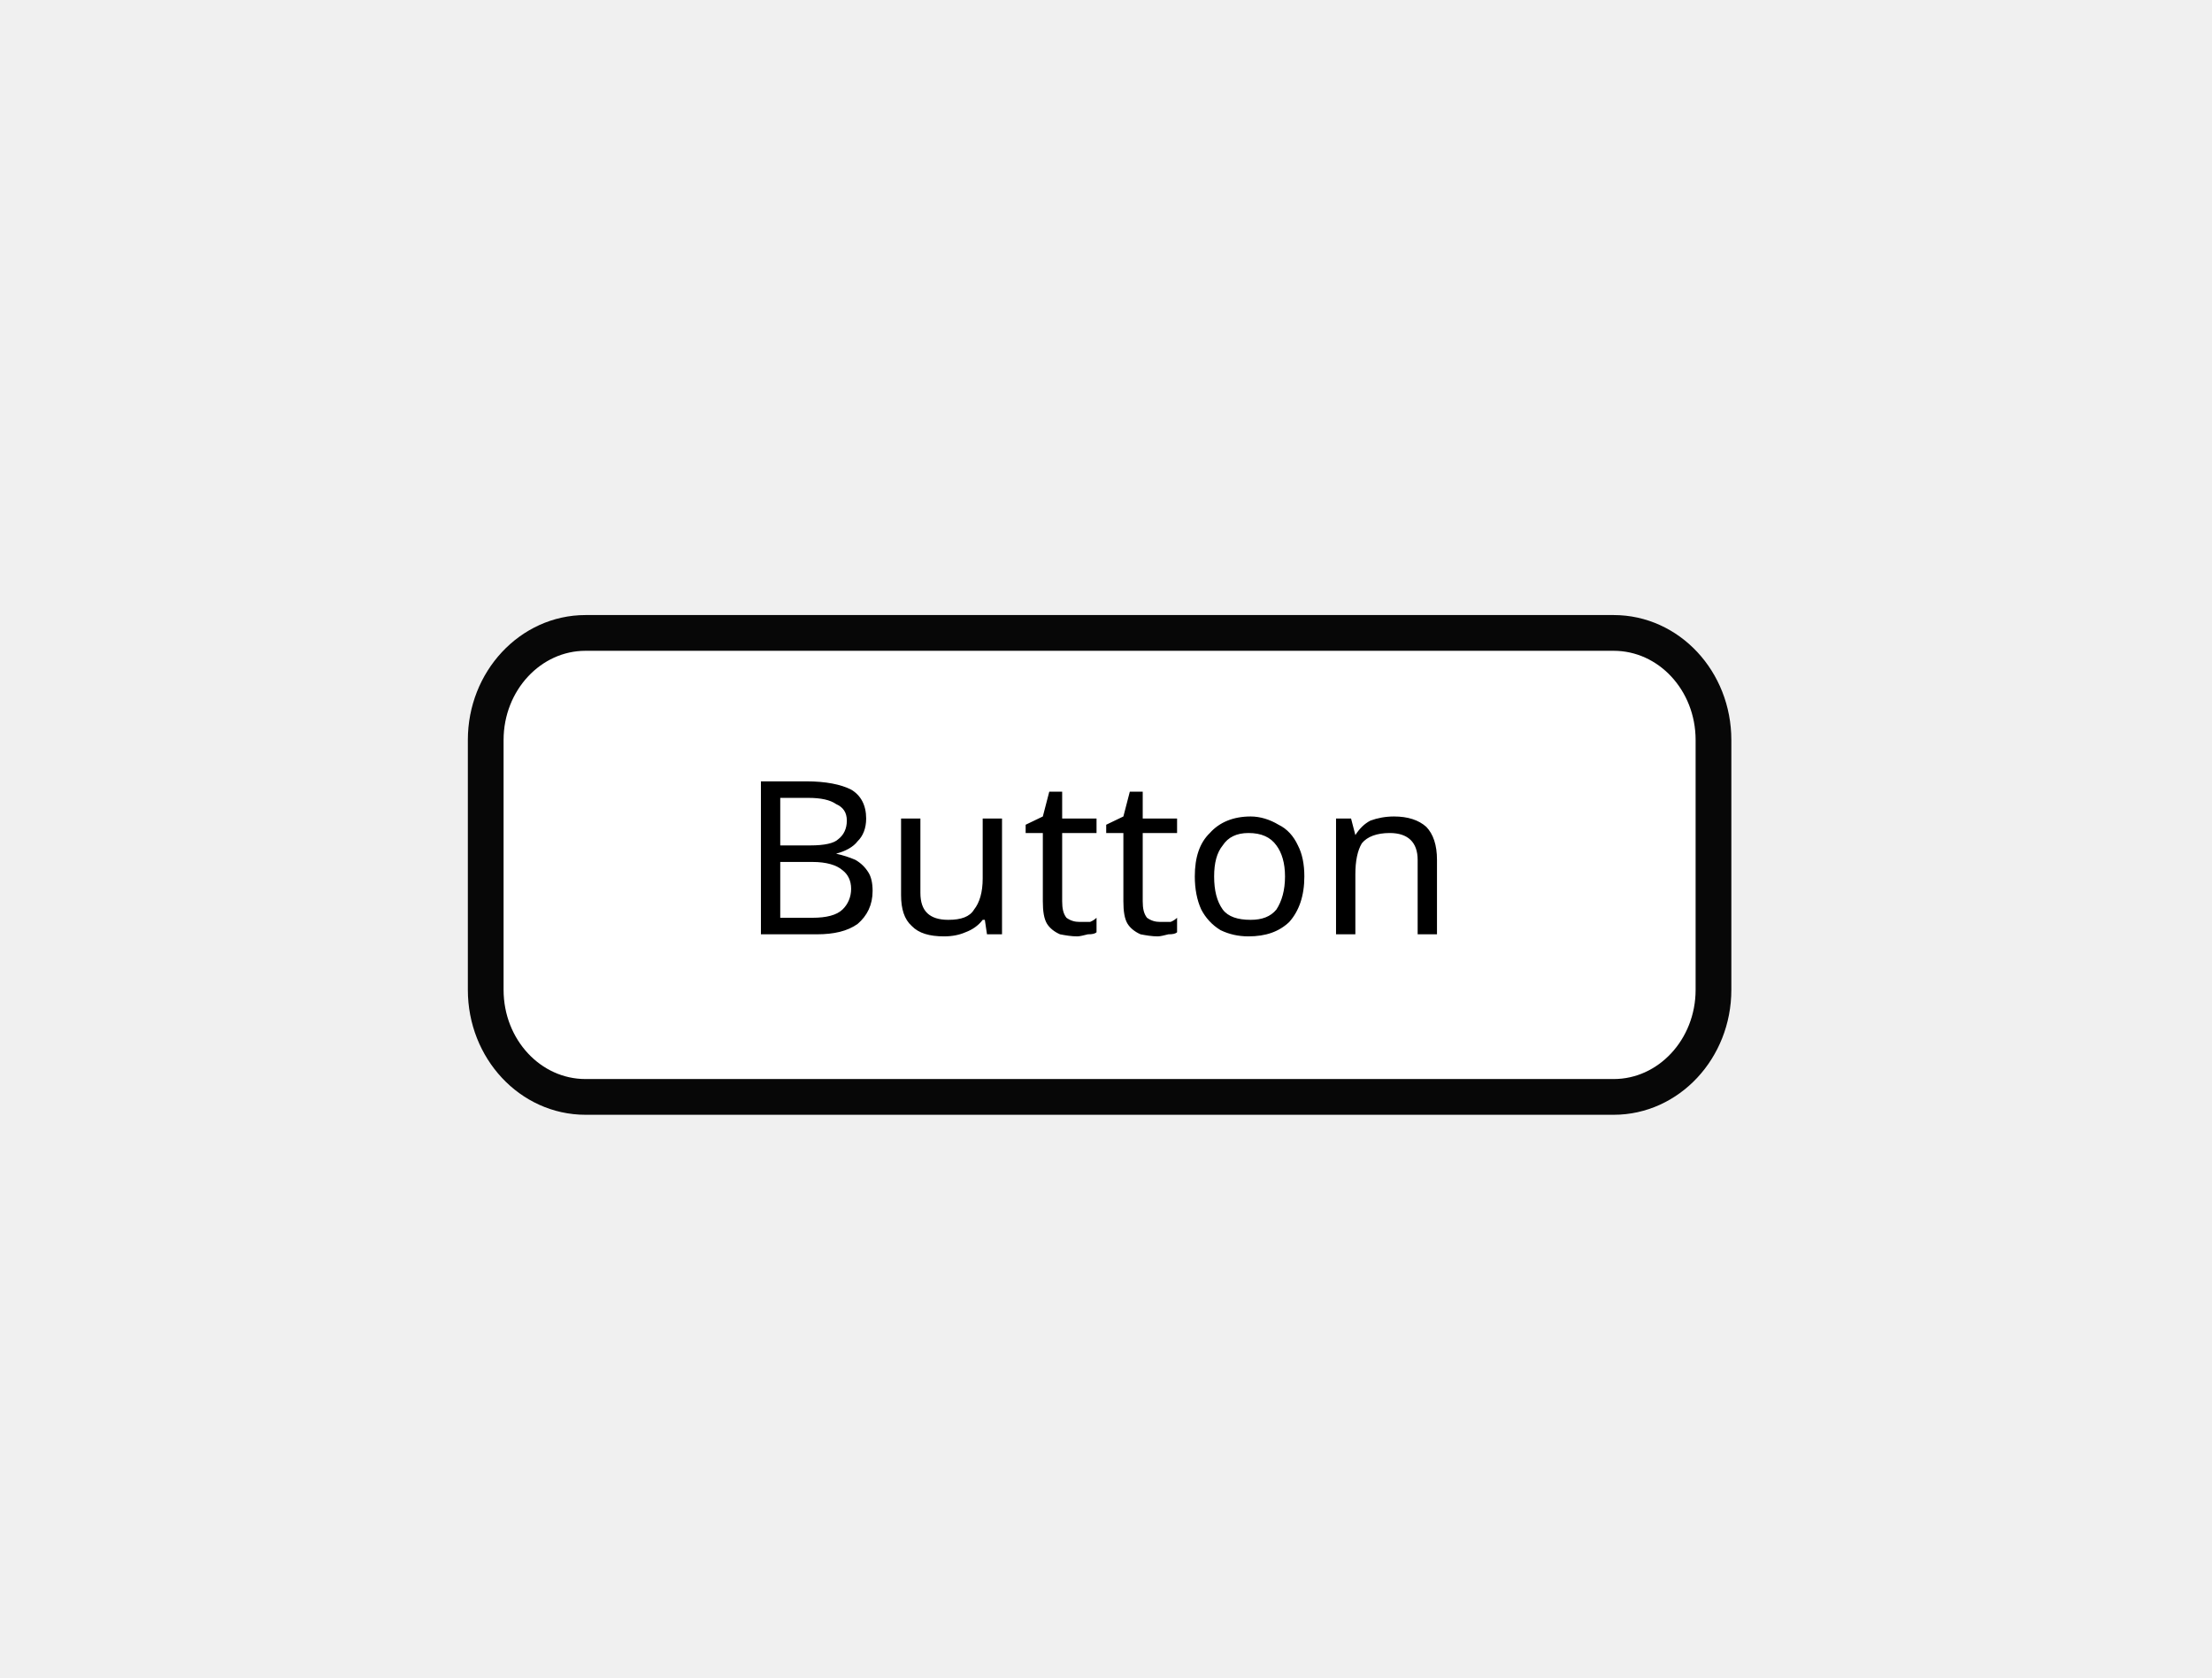
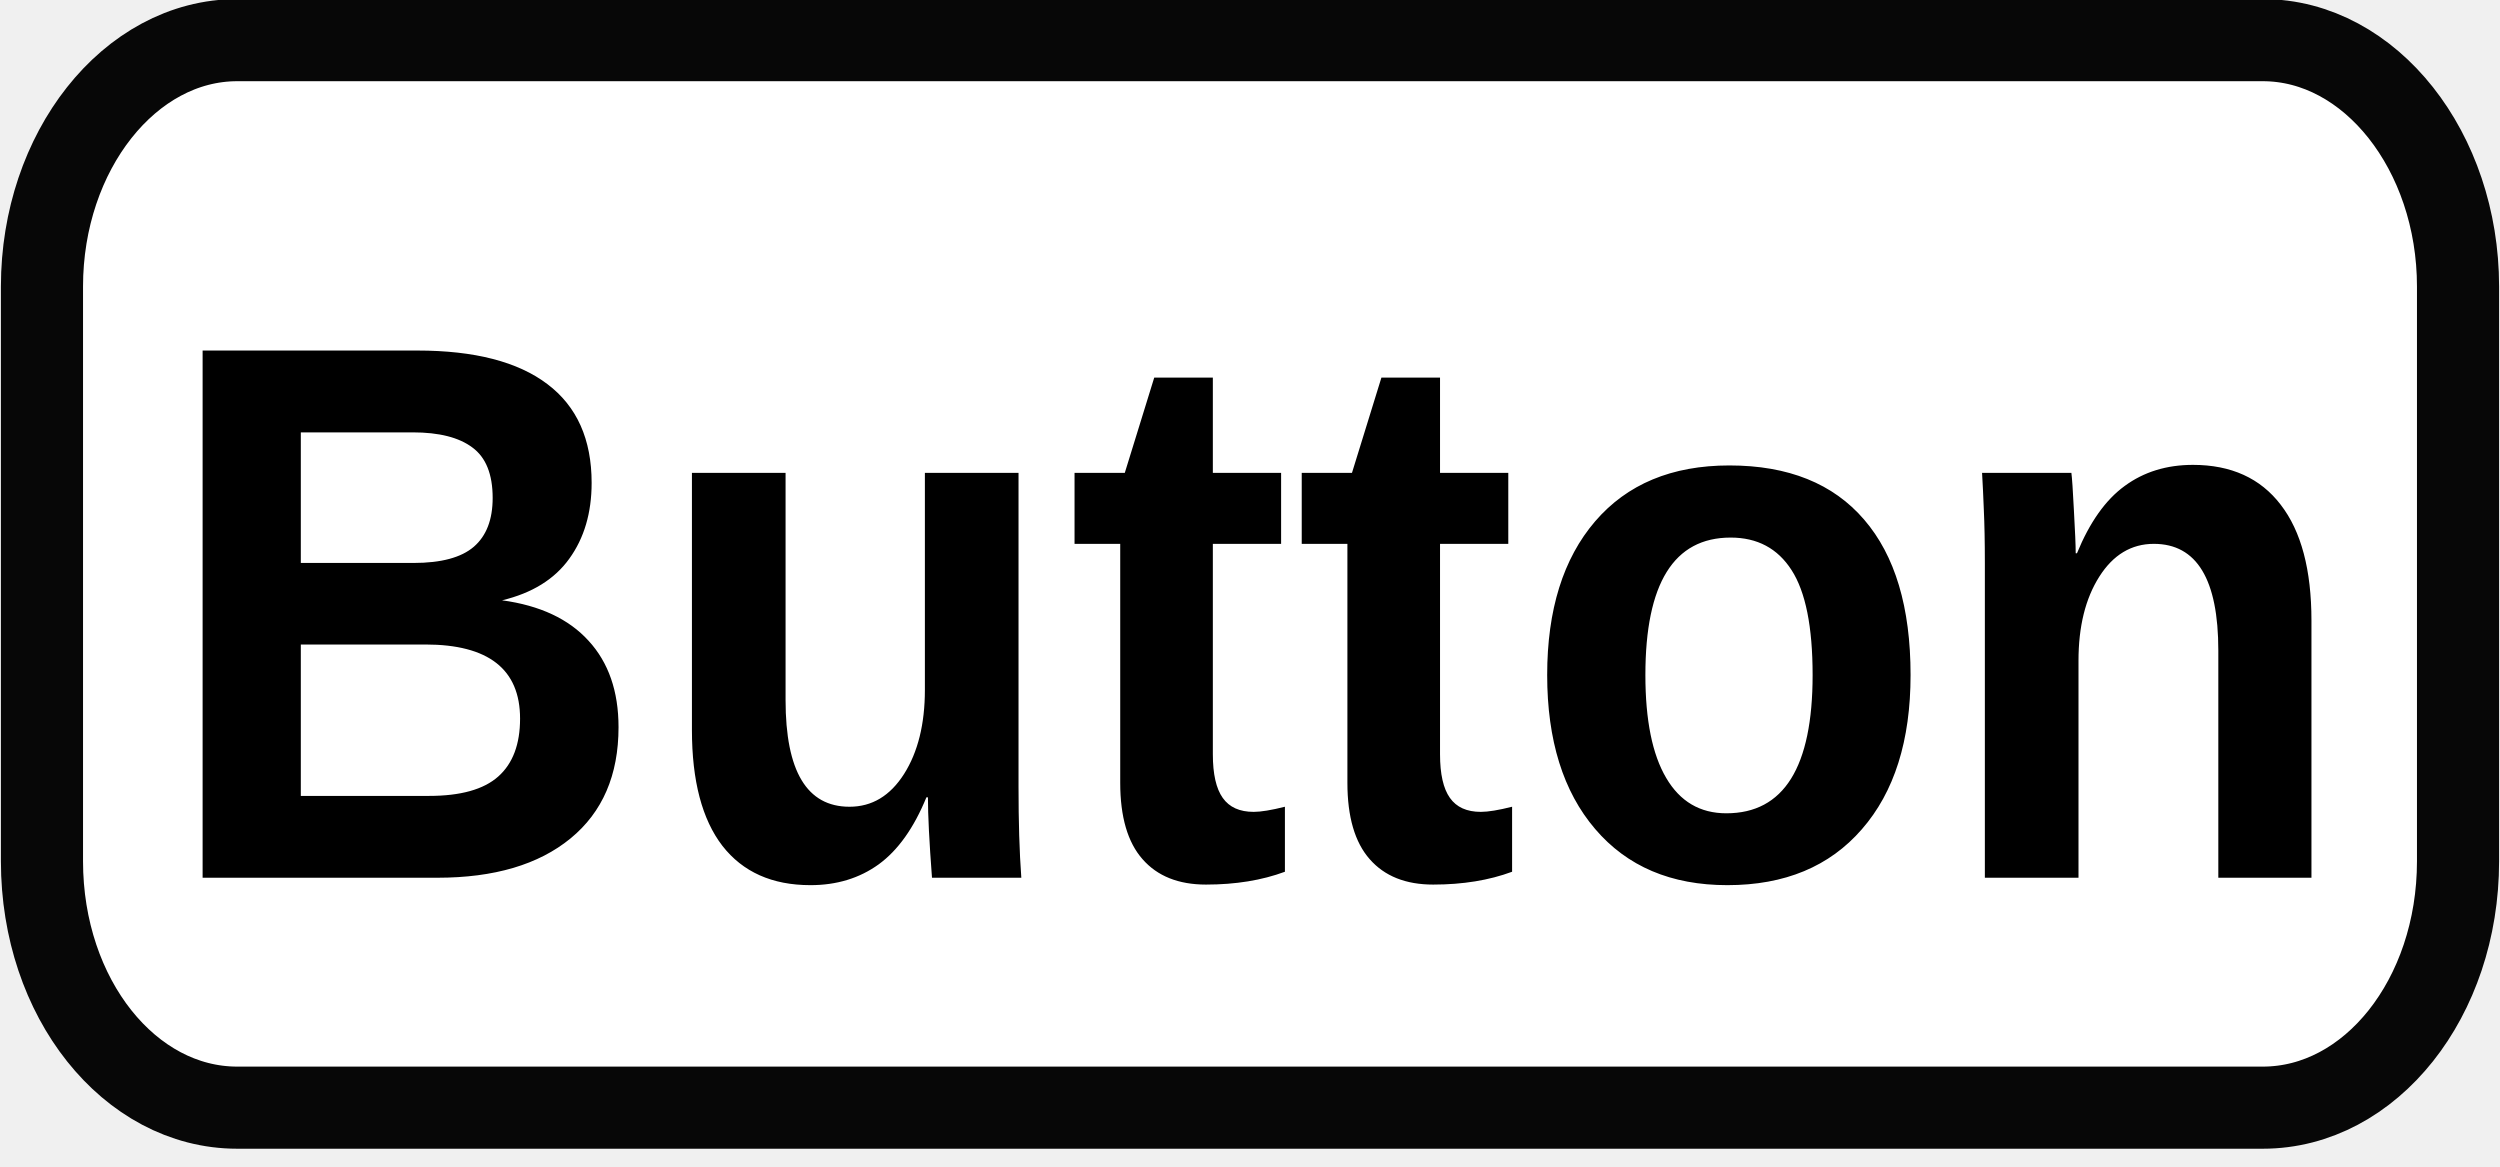
- <svg xmlns="http://www.w3.org/2000/svg" width="62" height="47" viewBox="0 0 16.404 12.435" version="1.1" id="svg4833">
-   <defs id="defs4827" />
-   <g id="layer1" transform="translate(0,-284.5646)">
-     <path style="fill:#ffffff;stroke:#070707;stroke-width:0.265;stroke-miterlimit:10" stroke-miterlimit="10" d="m 12.707,291.903 c 0,0.438 -0.332,0.794 -0.74,0.794 H 4.342 c -0.409,0 -0.74,-0.355 -0.74,-0.794 v -1.852 c 0,-0.438 0.332,-0.794 0.74,-0.794 h 7.625 c 0.409,0 0.74,0.355 0.74,0.794 z" id="path1244" />
-     <text y="297.162" x="5.378" style="font-size:1.618px;font-family:MalgunGothicBold;stroke-width:0.27" transform="scale(1.019461,0.9809109)" font-size="6" id="text1374">Button</text>
-   </g>
+ <svg xmlns="http://www.w3.org/2000/svg" id="레이어_1" data-name="레이어 1" viewBox="0 0 137 63.9">
+   <defs>
+     <style>.cls-1{fill:#fff;stroke:#070707;stroke-miterlimit:37.8;stroke-width:4.5px;}.cls-2{isolation:isolate;font-size:42px;font-family:Arial-BoldMT, Arial;font-weight:700;}</style>
+   </defs>
+   <path id="path1244" class="cls-1" d="M136.2,64.5c0,7.5-4.8,13.5-10.7,13.5H14.5C8.6,78,3.8,72,3.8,64.5V33c0-7.4,4.8-13.5,10.7-13.5h111c5.9,0,10.7,6.1,10.7,13.5Z" transform="translate(-1.5 -17.3)" />
+   <text id="text1374" class="cls-2" transform="translate(8.6 48.1) scale(0.89 1)">Button</text>
</svg>
